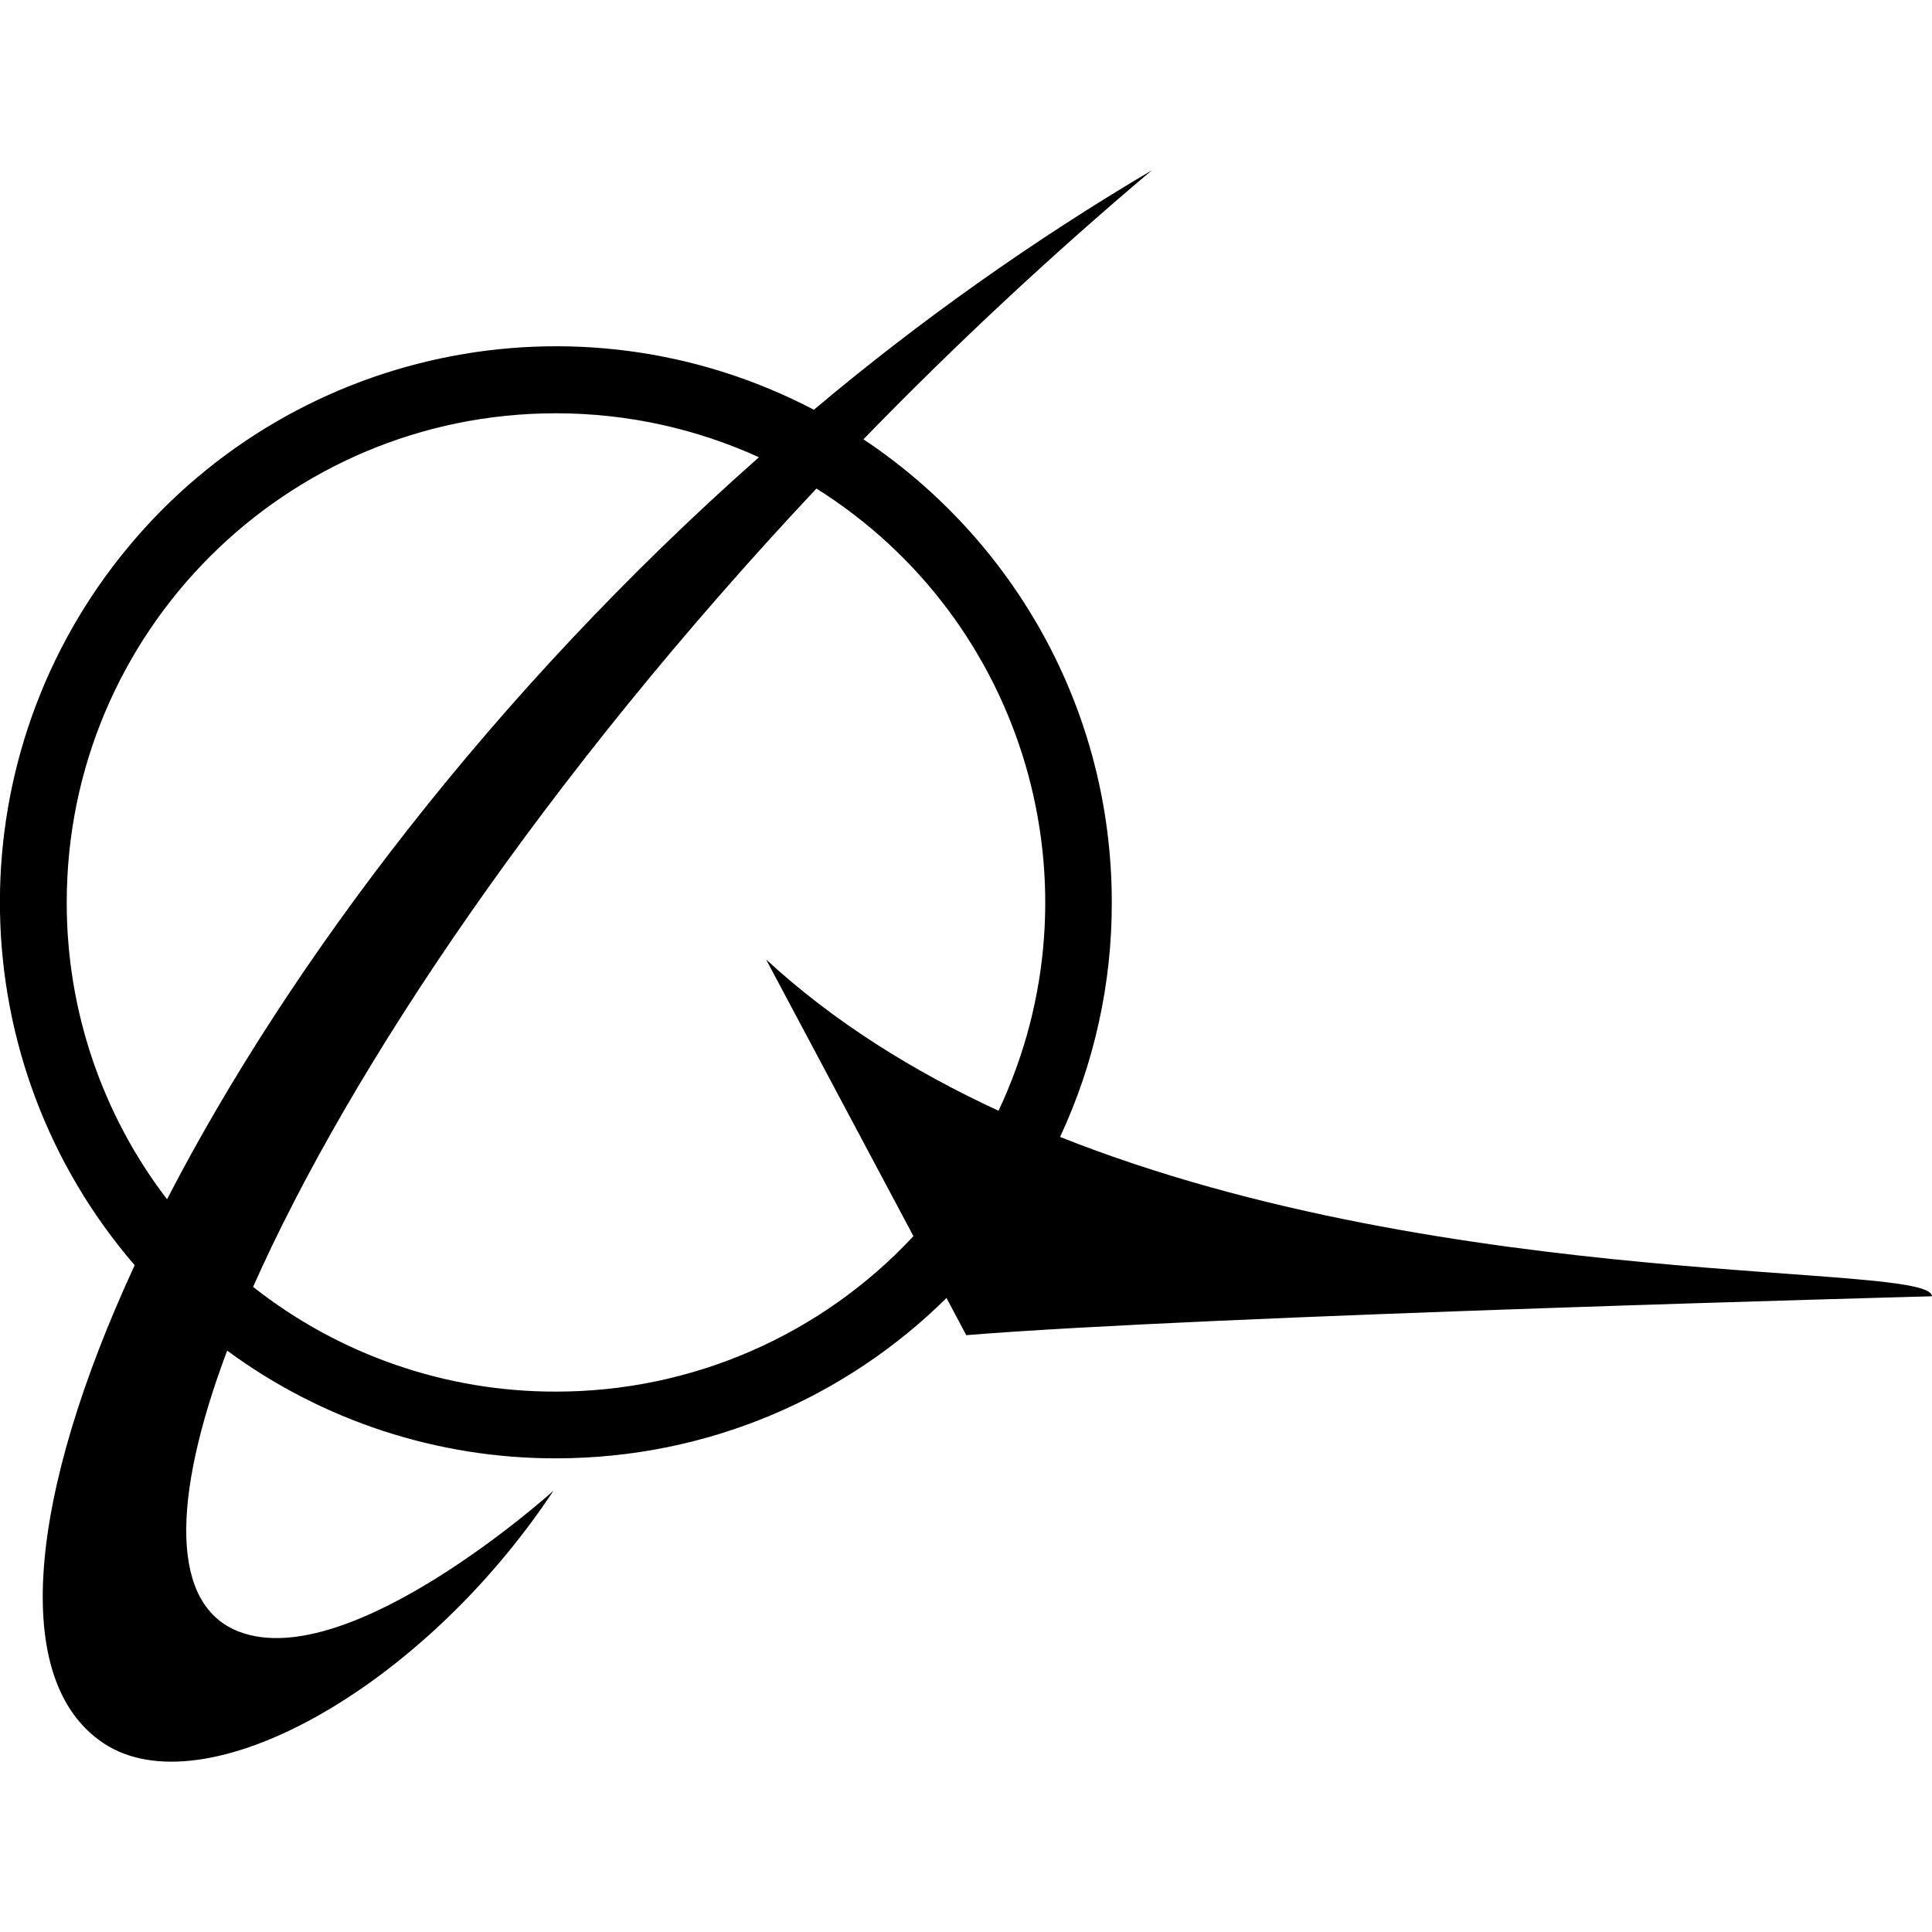
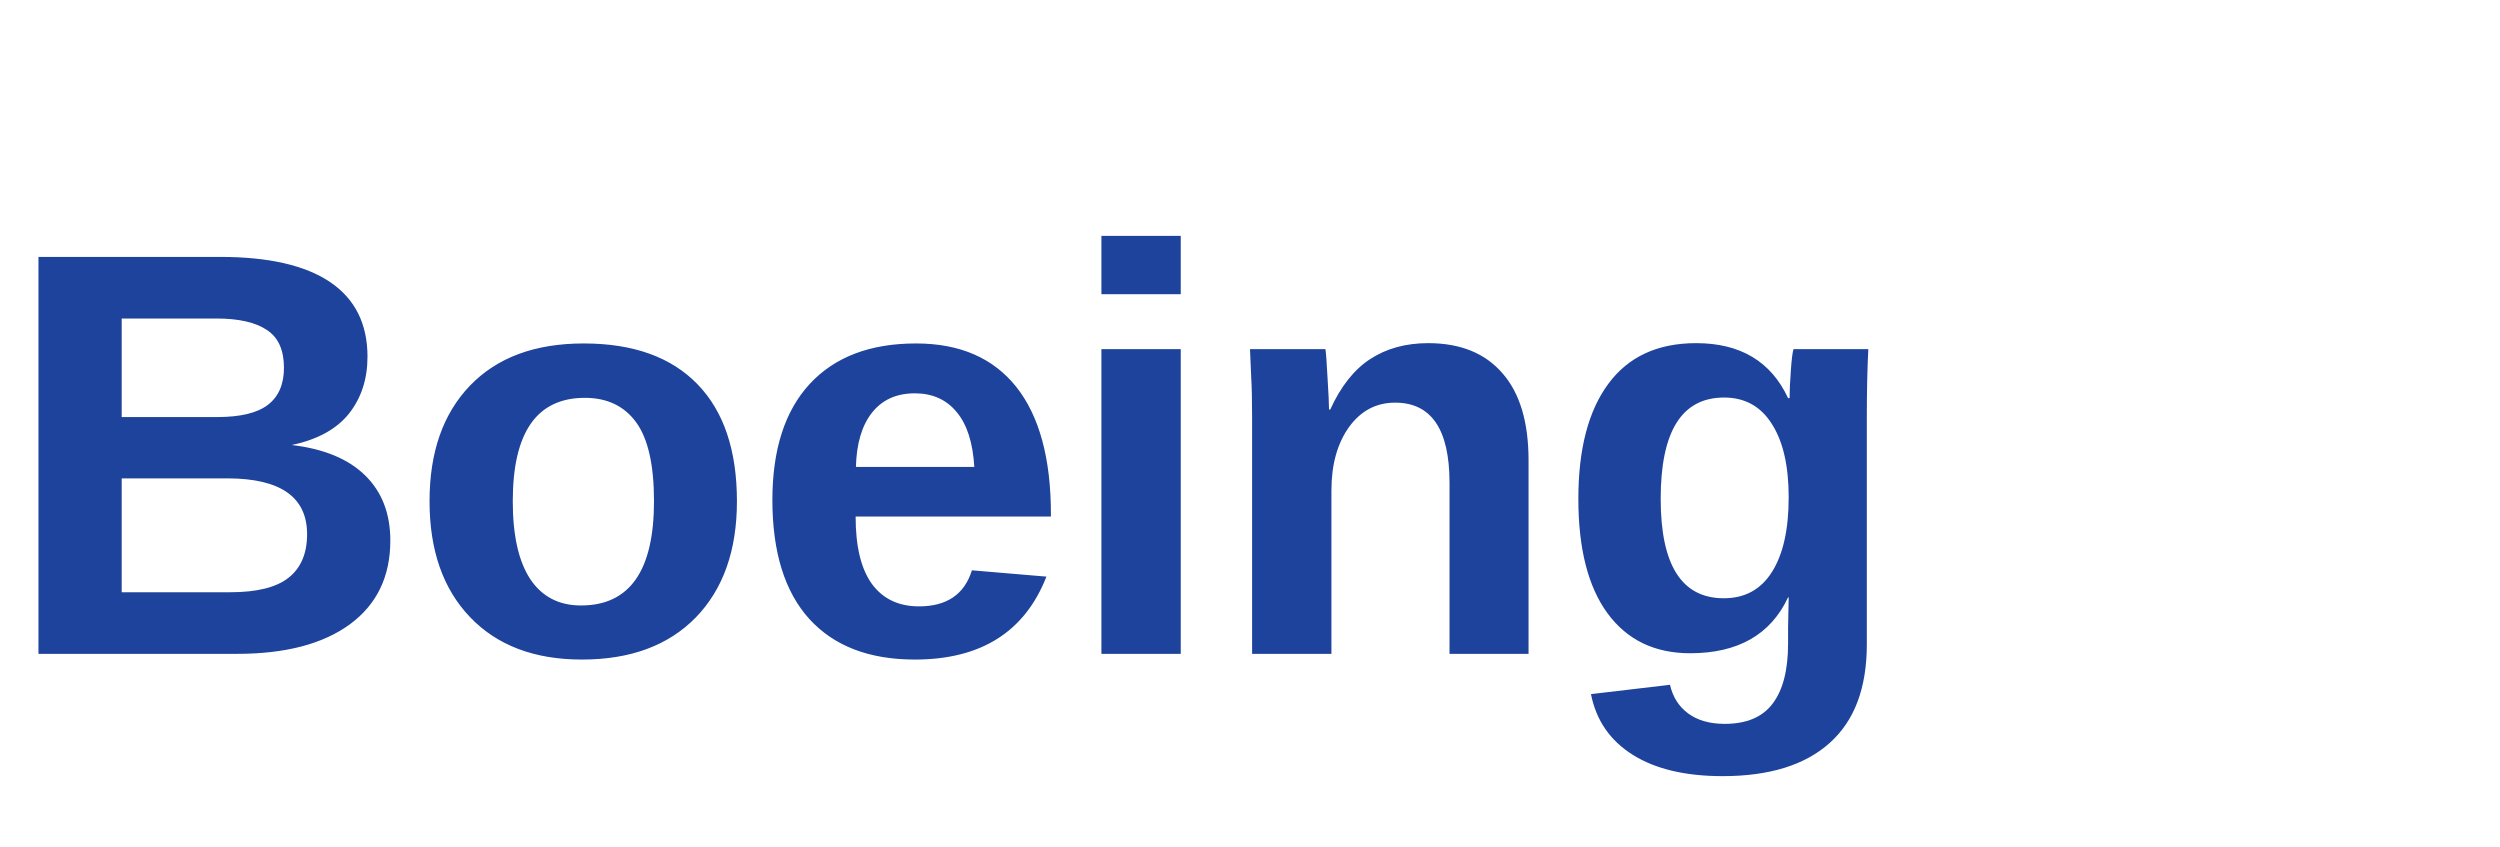
- <svg xmlns="http://www.w3.org/2000/svg" fill="#000000" role="img" viewBox="0 0 24 24">
-   <path d="M6.904 17.287a6.051 6.051 0 01-3.76-1.301c1.205-2.715 3.655-6.358 6.998-9.917a6.07 6.07 0 012.262 7.729c-1.06-.49-2.05-1.106-2.888-1.88l1.831 3.438a6.058 6.058 0 01-4.443 1.931M.829 11.211a6.075 6.075 0 016.076-6.077c.9 0 1.753.196 2.523.546-3.293 2.909-5.843 6.293-7.353 9.218a6.051 6.051 0 01-1.246-3.688m12.34 2.913a6.862 6.862 0 00.642-2.913c0-2.4-1.225-4.514-3.085-5.753a49.607 49.607 0 013.583-3.342A31.173 31.173 0 0010.11 5.09a6.907 6.907 0 00-8.437 10.627C.349 18.579.119 20.878 1.285 21.654c1.249.832 3.962-.677 5.59-3.135 0 0-2.518 2.274-3.901 1.752-.852-.322-.855-1.625-.152-3.493a6.871 6.871 0 004.083 1.338c1.894 0 3.607-.76 4.853-1.992l.245.462c3.01-.245 11.996-.483 11.996-.483 0-.431-5.95-.04-10.832-1.98" />
+ <svg xmlns="http://www.w3.org/2000/svg" viewBox="0 0 130 44">
+   <text x="0" y="34" font-family="Arial, sans-serif" font-size="30" font-weight="700" fill="#1D439C" letter-spacing="-0.5">Boeing</text>
</svg>
